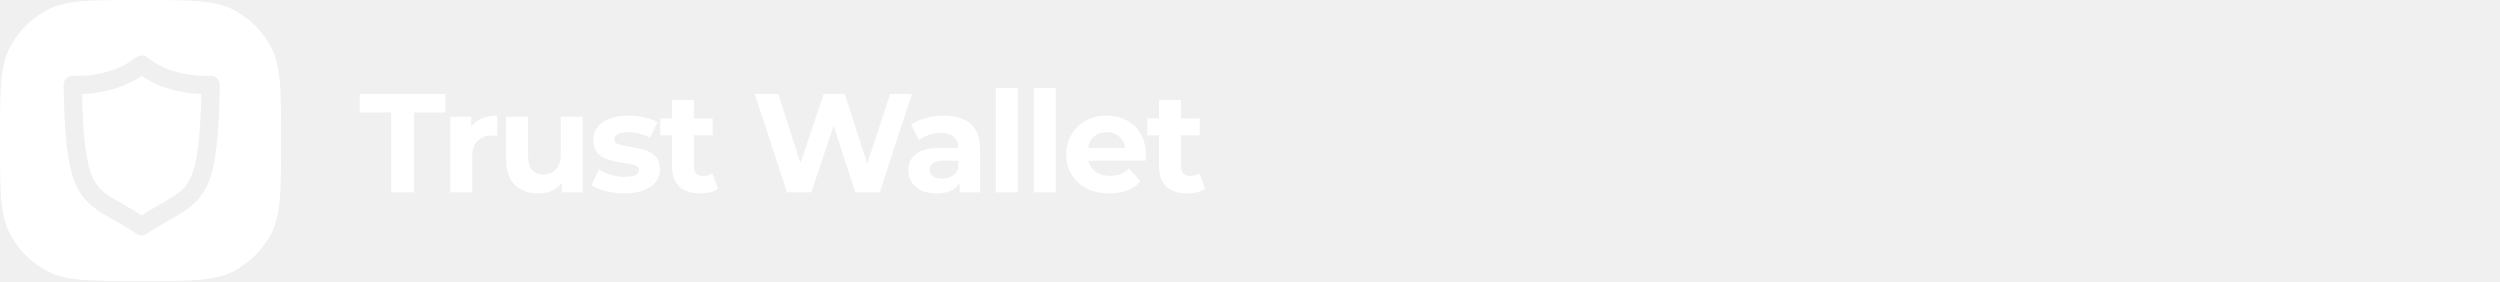
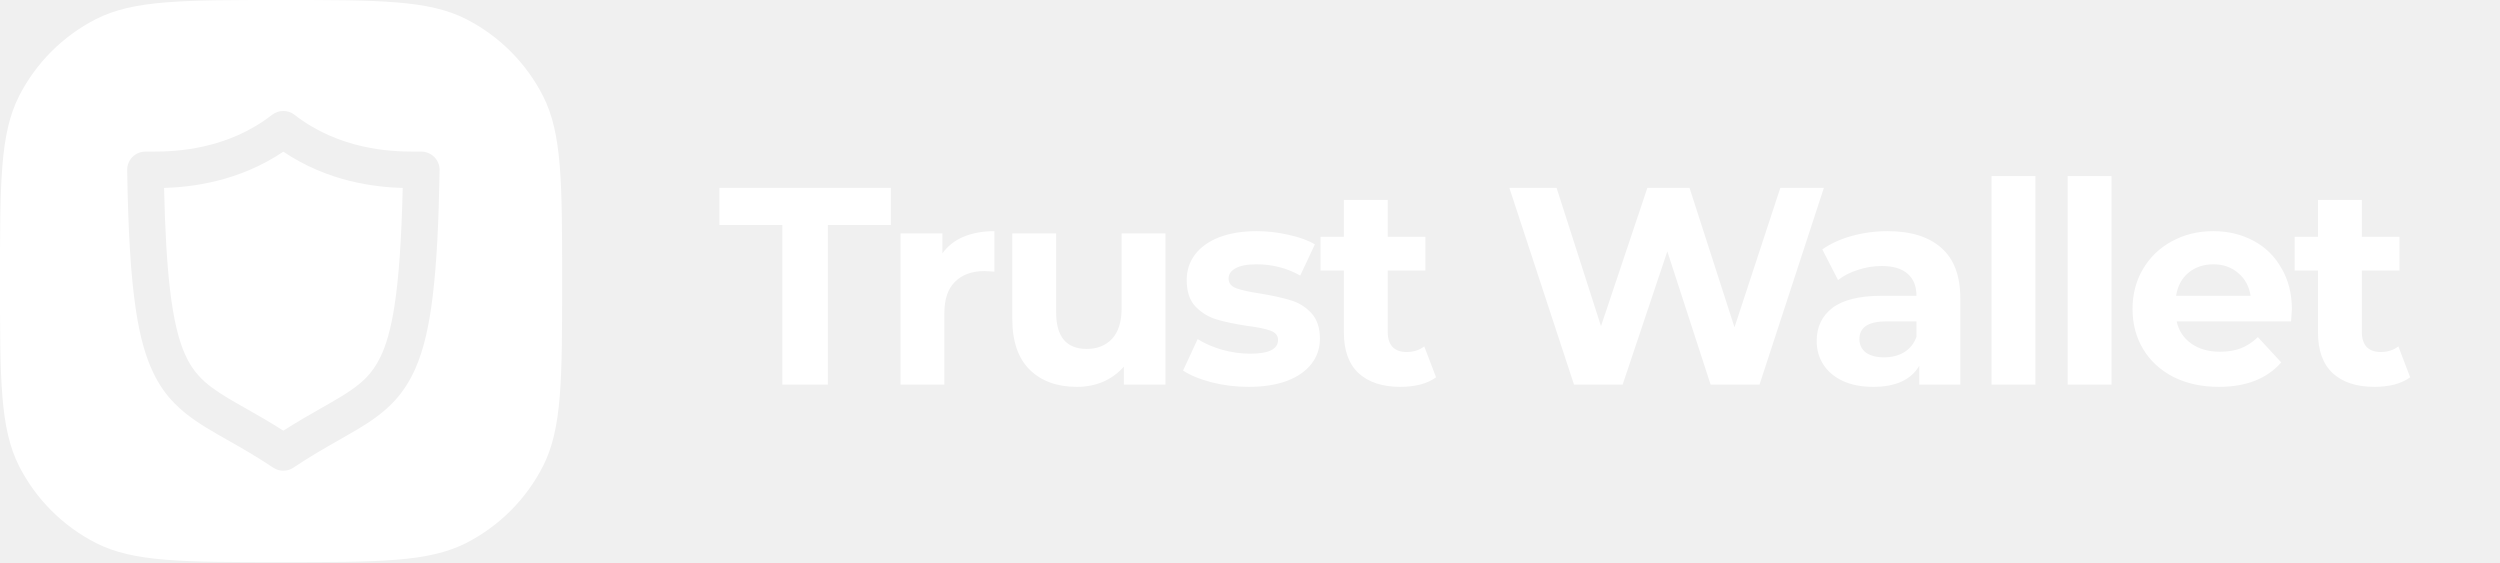
- <svg xmlns="http://www.w3.org/2000/svg" width="338" height="38" viewBox="169 0 338 38" fill="none">
+ <svg xmlns="http://www.w3.org/2000/svg" width="169" height="38" viewBox="169 0 169 38" fill="none">
  <g clip-path="url(#clip0)">
    <path fill-rule="evenodd" clip-rule="evenodd" d="M170.294 6.484C169 9.025 169 12.35 169 19C169 25.65 169 28.975 170.294 31.516C171.434 33.749 173.251 35.566 175.484 36.706C178.025 38 181.35 38 188 38C194.65 38 197.975 38 200.516 36.706C202.749 35.566 204.566 33.749 205.706 31.516C207 28.975 207 25.65 207 19C207 12.35 207 9.025 205.706 6.484C204.566 4.251 202.749 2.434 200.516 1.294C197.975 0 194.65 0 188 0C181.35 0 178.025 0 175.484 1.294C173.251 2.434 171.434 4.251 170.294 6.484ZM197.482 10.248C197.815 10.248 198.129 10.385 198.361 10.616C198.593 10.854 198.723 11.174 198.717 11.501C198.658 15.04 198.521 17.747 198.266 19.891C198.017 22.034 197.643 23.625 197.079 24.914C196.699 25.775 196.229 26.487 195.677 27.093C194.935 27.894 194.086 28.476 193.16 29.029C192.764 29.265 192.352 29.499 191.92 29.744C190.999 30.268 189.985 30.843 188.837 31.611C188.422 31.89 187.881 31.89 187.466 31.611C186.3 30.834 185.273 30.252 184.343 29.724C184.137 29.607 183.935 29.492 183.737 29.379C182.65 28.749 181.671 28.15 180.816 27.283C180.246 26.713 179.753 26.018 179.361 25.193C178.827 24.088 178.464 22.753 178.197 21.025C177.841 18.715 177.663 15.693 177.598 11.501C177.592 11.174 177.716 10.854 177.948 10.616C178.179 10.385 178.5 10.248 178.833 10.248H179.343C180.917 10.254 184.39 10.1 187.394 7.76C187.84 7.416 188.463 7.416 188.909 7.76C191.913 10.1 195.386 10.254 196.966 10.248H197.482ZM194.721 24.124C195.107 23.328 195.428 22.23 195.671 20.651C195.962 18.762 196.14 16.198 196.224 12.706C194.371 12.653 191.189 12.297 188.154 10.254C185.12 12.291 181.938 12.647 180.091 12.706C180.157 15.592 180.287 17.836 180.495 19.6C180.733 21.607 181.071 22.966 181.493 23.922C181.772 24.558 182.08 25.015 182.449 25.418C182.941 25.959 183.565 26.404 184.414 26.915C184.766 27.126 185.154 27.346 185.577 27.585C186.33 28.011 187.192 28.499 188.154 29.112C189.099 28.509 189.949 28.026 190.693 27.603C190.917 27.476 191.132 27.354 191.337 27.235C192.382 26.636 193.154 26.137 193.73 25.555C194.116 25.157 194.43 24.724 194.721 24.124Z" fill="white" />
  </g>
  <path d="M221.887 15.208H217.631V12.7H229.221V15.208H224.965V26H221.887V15.208ZM232.706 17.127C233.061 16.633 233.536 16.259 234.131 16.006C234.739 15.753 235.436 15.626 236.221 15.626V18.362C235.892 18.337 235.67 18.324 235.556 18.324C234.707 18.324 234.042 18.565 233.561 19.046C233.08 19.515 232.839 20.224 232.839 21.174V26H229.875V15.778H232.706V17.127ZM247.786 15.778V26H244.974V24.784C244.581 25.227 244.112 25.569 243.568 25.81C243.023 26.038 242.434 26.152 241.801 26.152C240.458 26.152 239.394 25.766 238.609 24.993C237.823 24.22 237.431 23.074 237.431 21.554V15.778H240.395V21.117C240.395 22.764 241.085 23.587 242.466 23.587C243.175 23.587 243.745 23.359 244.176 22.903C244.606 22.434 244.822 21.744 244.822 20.832V15.778H247.786ZM253.401 26.152C252.552 26.152 251.722 26.051 250.912 25.848C250.101 25.633 249.455 25.367 248.974 25.05L249.962 22.922C250.418 23.213 250.969 23.454 251.615 23.644C252.261 23.821 252.894 23.91 253.515 23.91C254.769 23.91 255.396 23.6 255.396 22.979C255.396 22.688 255.225 22.479 254.883 22.352C254.541 22.225 254.015 22.118 253.306 22.029C252.47 21.902 251.779 21.757 251.235 21.592C250.69 21.427 250.215 21.136 249.81 20.718C249.417 20.3 249.221 19.705 249.221 18.932C249.221 18.286 249.404 17.716 249.772 17.222C250.152 16.715 250.696 16.323 251.406 16.044C252.128 15.765 252.976 15.626 253.952 15.626C254.674 15.626 255.389 15.708 256.099 15.873C256.821 16.025 257.416 16.24 257.885 16.519L256.897 18.628C255.997 18.121 255.016 17.868 253.952 17.868C253.318 17.868 252.843 17.957 252.527 18.134C252.21 18.311 252.052 18.539 252.052 18.818C252.052 19.135 252.223 19.356 252.565 19.483C252.907 19.61 253.451 19.73 254.199 19.844C255.035 19.983 255.719 20.135 256.251 20.3C256.783 20.452 257.245 20.737 257.638 21.155C258.03 21.573 258.227 22.156 258.227 22.903C258.227 23.536 258.037 24.1 257.657 24.594C257.277 25.088 256.719 25.474 255.985 25.753C255.263 26.019 254.401 26.152 253.401 26.152ZM266.078 25.506C265.787 25.721 265.426 25.886 264.995 26C264.577 26.101 264.134 26.152 263.665 26.152C262.449 26.152 261.506 25.842 260.834 25.221C260.176 24.6 259.846 23.688 259.846 22.485V18.286H258.269V16.006H259.846V13.517H262.81V16.006H265.356V18.286H262.81V22.447C262.81 22.878 262.918 23.213 263.133 23.454C263.361 23.682 263.678 23.796 264.083 23.796C264.552 23.796 264.951 23.669 265.28 23.416L266.078 25.506ZM292.294 12.7L287.943 26H284.637L281.711 16.994L278.69 26H275.403L271.033 12.7H274.225L277.227 22.048L280.362 12.7H283.212L286.252 22.124L289.349 12.7H292.294ZM296.596 15.626C298.179 15.626 299.395 16.006 300.244 16.766C301.092 17.513 301.517 18.647 301.517 20.167V26H298.743V24.727C298.185 25.677 297.147 26.152 295.627 26.152C294.841 26.152 294.157 26.019 293.575 25.753C293.005 25.487 292.568 25.12 292.264 24.651C291.96 24.182 291.808 23.65 291.808 23.055C291.808 22.105 292.162 21.358 292.872 20.813C293.594 20.268 294.702 19.996 296.197 19.996H298.553C298.553 19.35 298.356 18.856 297.964 18.514C297.571 18.159 296.982 17.982 296.197 17.982C295.652 17.982 295.114 18.071 294.582 18.248C294.062 18.413 293.619 18.641 293.252 18.932L292.188 16.861C292.745 16.468 293.41 16.164 294.183 15.949C294.968 15.734 295.772 15.626 296.596 15.626ZM296.368 24.157C296.874 24.157 297.324 24.043 297.717 23.815C298.109 23.574 298.388 23.226 298.553 22.77V21.725H296.52C295.304 21.725 294.696 22.124 294.696 22.922C294.696 23.302 294.841 23.606 295.133 23.834C295.437 24.049 295.848 24.157 296.368 24.157ZM303.629 11.902H306.593V26H303.629V11.902ZM308.774 11.902H311.738V26H308.774V11.902ZM323.932 20.927C323.932 20.965 323.913 21.231 323.875 21.725H316.142C316.281 22.358 316.611 22.859 317.13 23.226C317.649 23.593 318.295 23.777 319.068 23.777C319.6 23.777 320.069 23.701 320.474 23.549C320.892 23.384 321.278 23.131 321.633 22.789L323.21 24.499C322.247 25.601 320.841 26.152 318.992 26.152C317.839 26.152 316.82 25.93 315.933 25.487C315.046 25.031 314.362 24.404 313.881 23.606C313.4 22.808 313.159 21.902 313.159 20.889C313.159 19.888 313.393 18.989 313.862 18.191C314.343 17.38 314.996 16.753 315.819 16.31C316.655 15.854 317.586 15.626 318.612 15.626C319.613 15.626 320.518 15.841 321.329 16.272C322.14 16.703 322.773 17.323 323.229 18.134C323.698 18.932 323.932 19.863 323.932 20.927ZM318.631 17.868C317.96 17.868 317.396 18.058 316.94 18.438C316.484 18.818 316.205 19.337 316.104 19.996H321.139C321.038 19.35 320.759 18.837 320.303 18.457C319.847 18.064 319.29 17.868 318.631 17.868ZM331.928 25.506C331.637 25.721 331.276 25.886 330.845 26C330.427 26.101 329.984 26.152 329.515 26.152C328.299 26.152 327.356 25.842 326.684 25.221C326.026 24.6 325.696 23.688 325.696 22.485V18.286H324.119V16.006H325.696V13.517H328.66V16.006H331.206V18.286H328.66V22.447C328.66 22.878 328.768 23.213 328.983 23.454C329.211 23.682 329.528 23.796 329.933 23.796C330.402 23.796 330.801 23.669 331.13 23.416L331.928 25.506Z" fill="white" />
  <defs>
    <clipPath id="clip0">
      <rect width="38" height="38" fill="white" transform="translate(169)" />
    </clipPath>
  </defs>
</svg>
